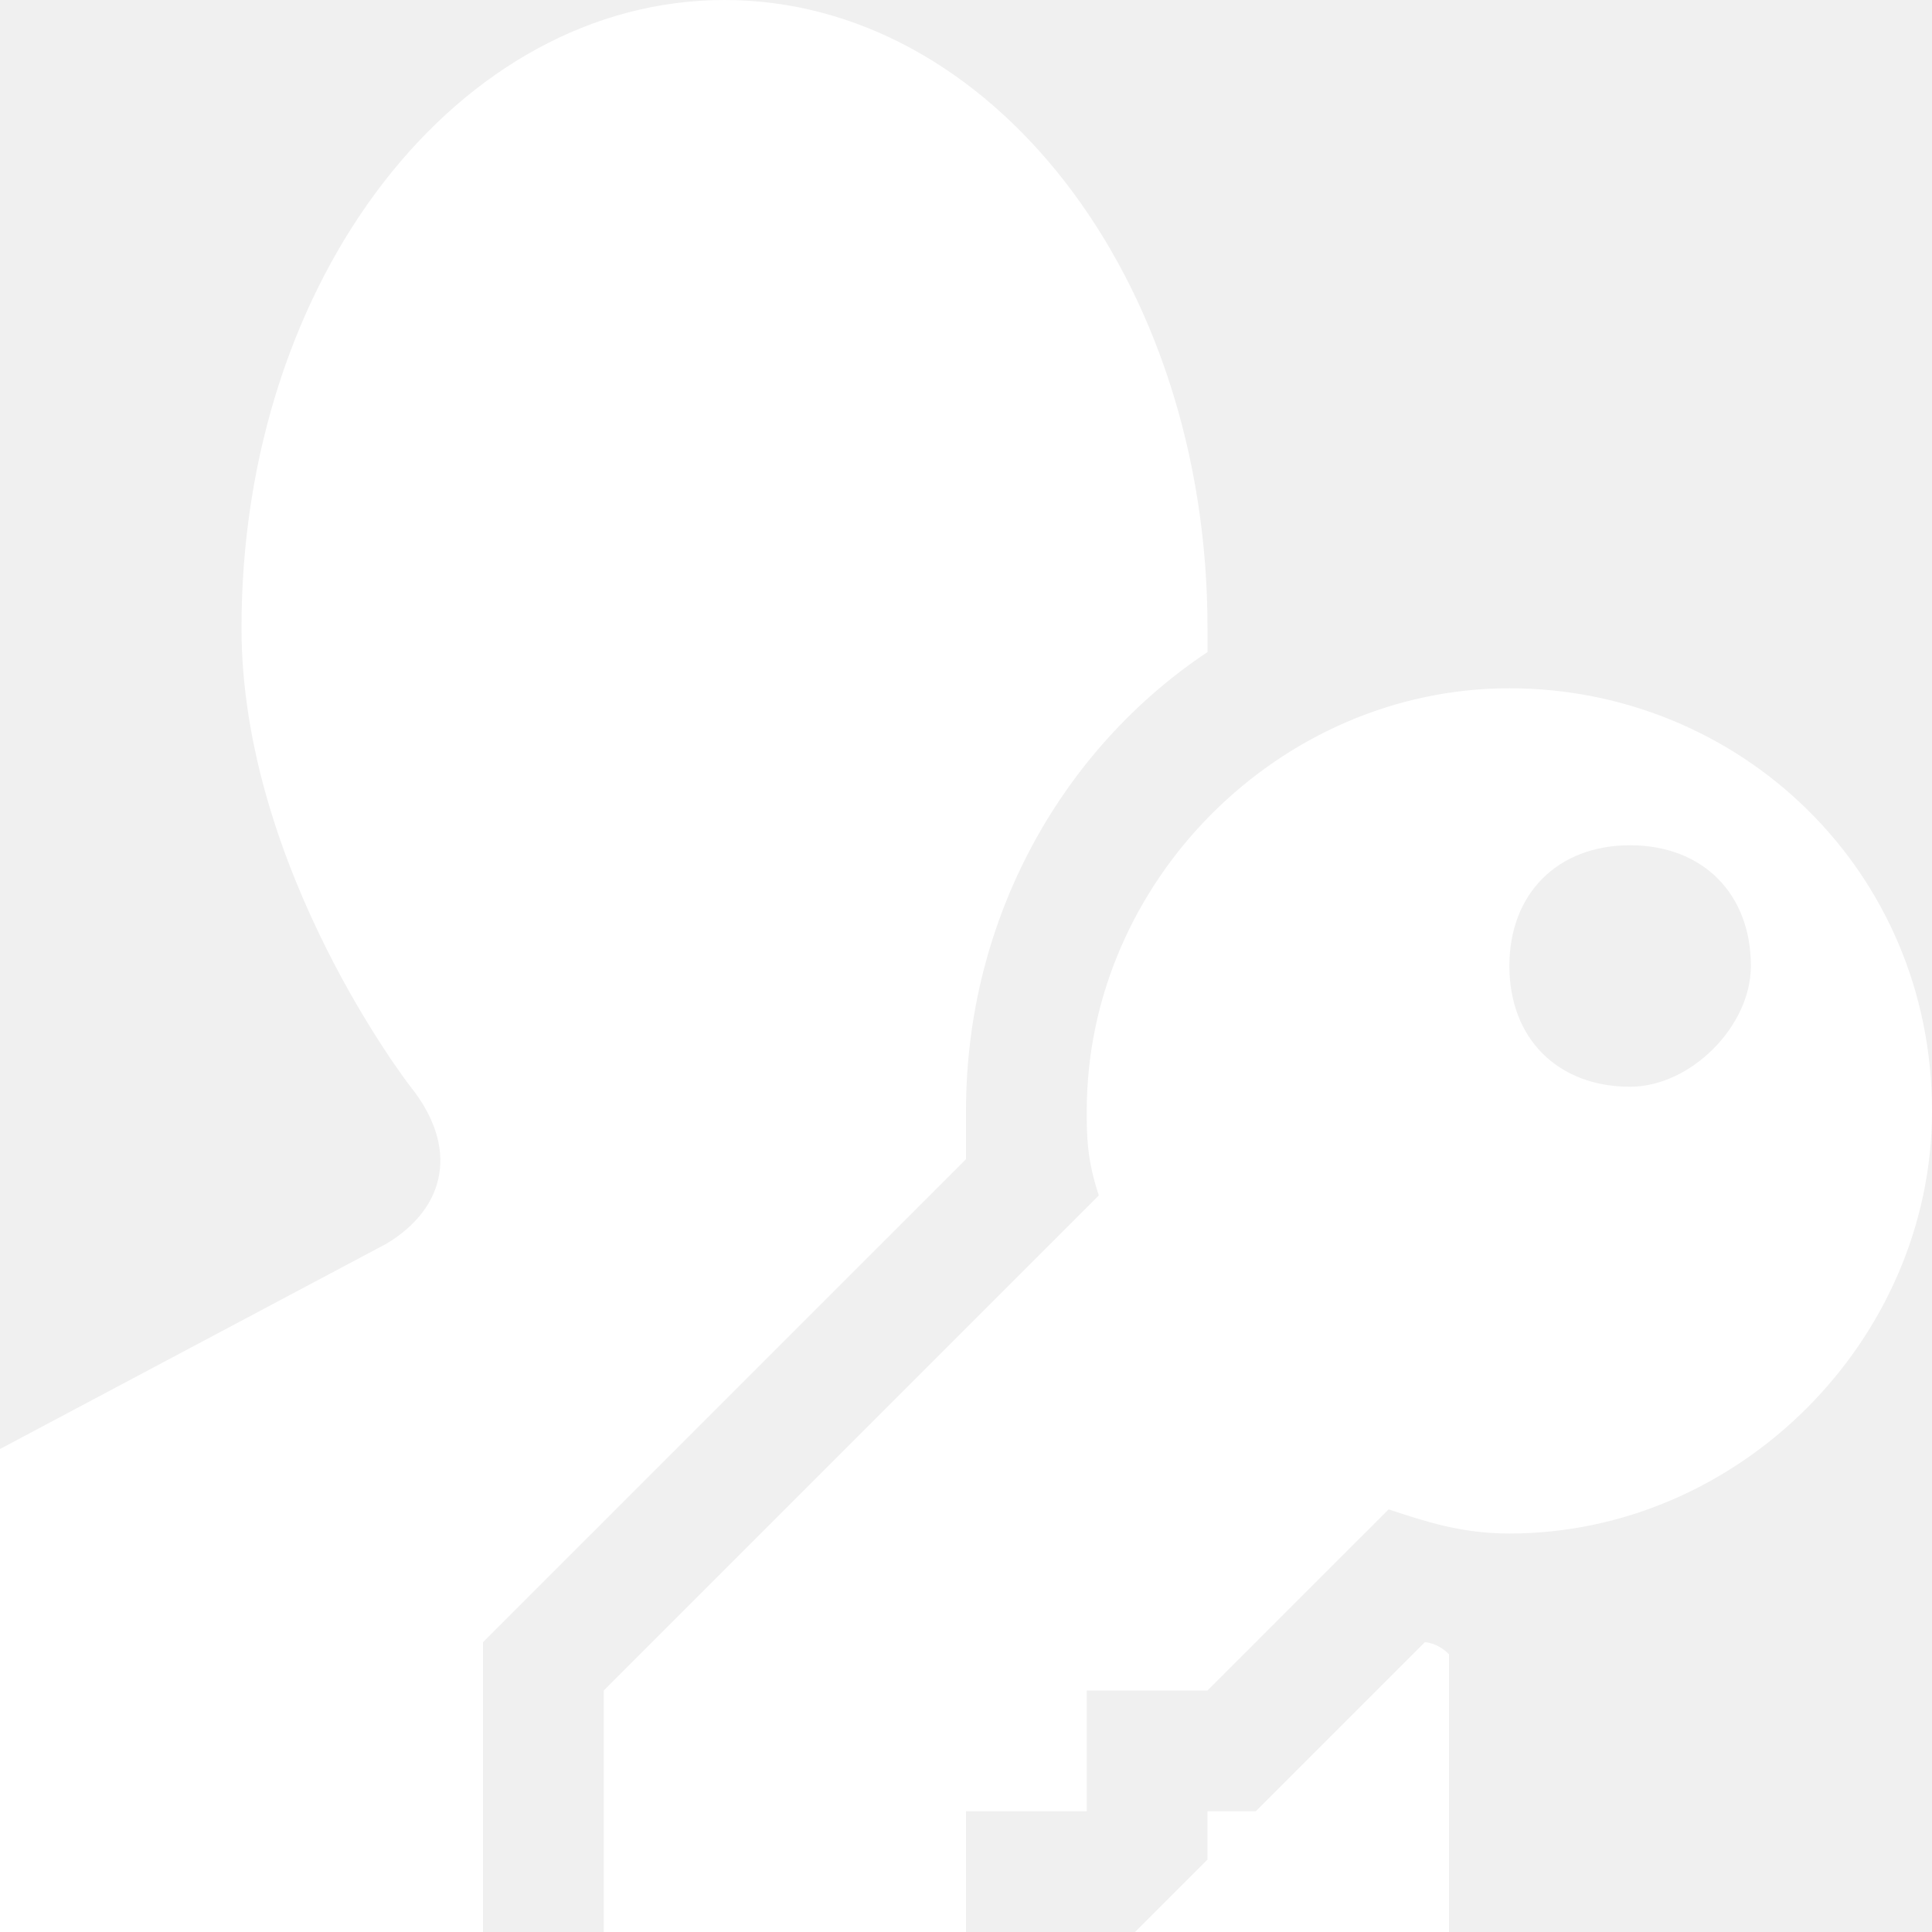
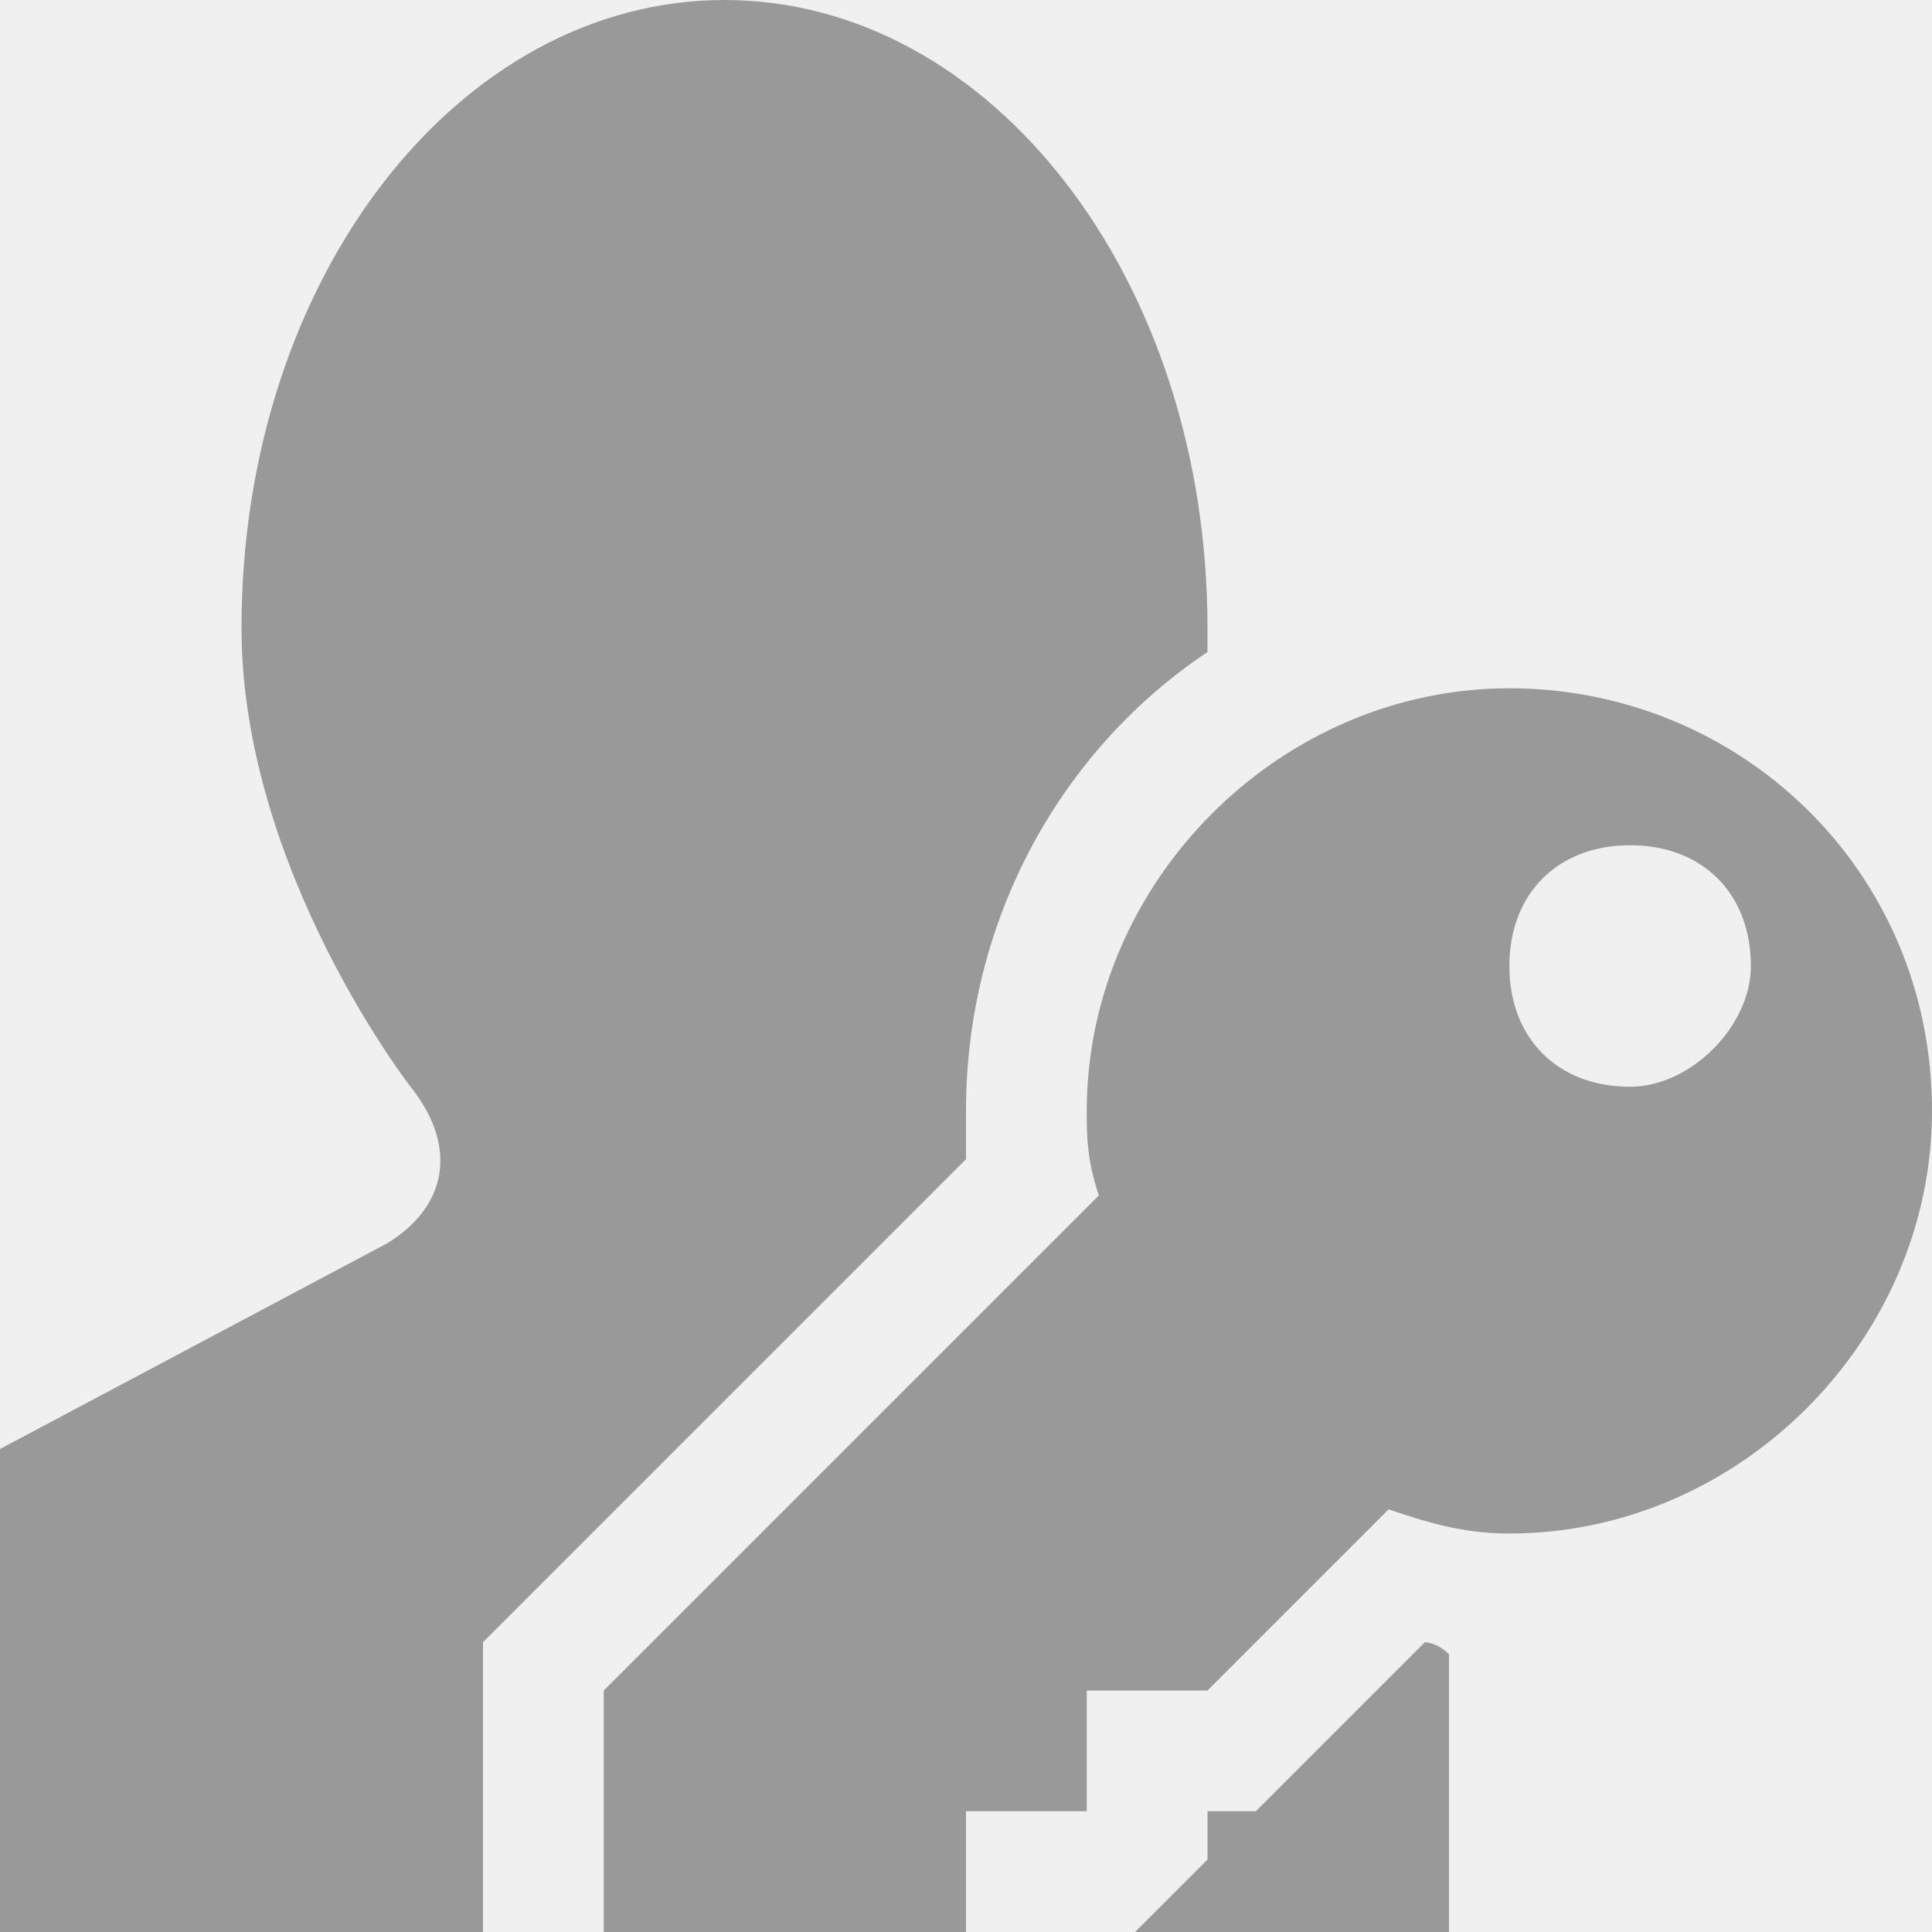
- <svg xmlns="http://www.w3.org/2000/svg" version="1.1" id="Ebene_1" x="0px" y="0px" width="16px" height="16px" viewBox="0 0 16 16" enable-background="new 0 0 16 16" xml:space="preserve">
-   <path fill="#FFFFFF" d="M3.4,9C3.4,9,2,7.2,2,5.2C2,2.3,3.8,0,6,0s4,2.3,4,5.2c0,0.1,0,0.1,0,0.2C8.8,6.2,8,7.6,8,9.2  C8,9.3,8,9.4,8,9.6l-4,4V16H0v-4l3.2-1.7C3.7,10,3.8,9.5,3.4,9z M11.8,13.6L10.4,15H10v0.4L9.4,16H9h3v-2.3  C11.9,13.6,11.8,13.6,11.8,13.6z M16,9.2c0,1.899-1.6,3.5-3.5,3.5c-0.4,0-0.7-0.101-1-0.2L10,14H9v1l0,0H8v1l0,0H5v-2l4.1-4.1  C9,9.6,9,9.4,9,9.2c0-1.9,1.6-3.5,3.5-3.5S16,7.2,16,9.2z M14.5,8c0-0.6-0.4-1-1-1s-1,0.4-1,1c0,0.6,0.4,1,1,1C14,9,14.5,8.5,14.5,8  z" />
+ <svg xmlns="http://www.w3.org/2000/svg" version="1.1" x="0px" y="0px" width="16px" height="16px" viewBox="0 0 16 16" style="overflow:visible;enable-background:new 0 0 16 16;" xml:space="preserve" preserveAspectRatio="xMinYMid meet">
+   <defs>
+ </defs>
+   <path style="fill:#999999;" d="M3.4,9C3.4,9,2,7.2,2,5.2C2,2.3,3.8,0,6,0s4,2.3,4,5.2c0,0.1,0,0.1,0,0.2C8.8,6.2,8,7.6,8,9.2  c0,0.1,0,0.2,0,0.4l-4,4V16H0v-4l3.2-1.7C3.7,10,3.8,9.5,3.4,9z M11.8,13.6L10.4,15H10v0.4l-0.6,0.6L9,16h3v-2.3  C11.9,13.6,11.8,13.6,11.8,13.6z M16,9.2c0,1.9-1.6,3.5-3.5,3.5c-0.4,0-0.7-0.1-1-0.2L10,14H9v1l0,0H8v1l0,0H5v-2l4.1-4.1  C9,9.6,9,9.4,9,9.2c0-1.9,1.6-3.5,3.5-3.5S16,7.2,16,9.2z M14.5,8c0-0.6-0.4-1-1-1c-0.6,0-1,0.4-1,1s0.4,1,1,1C14,9,14.5,8.5,14.5,8  z" />
</svg>
